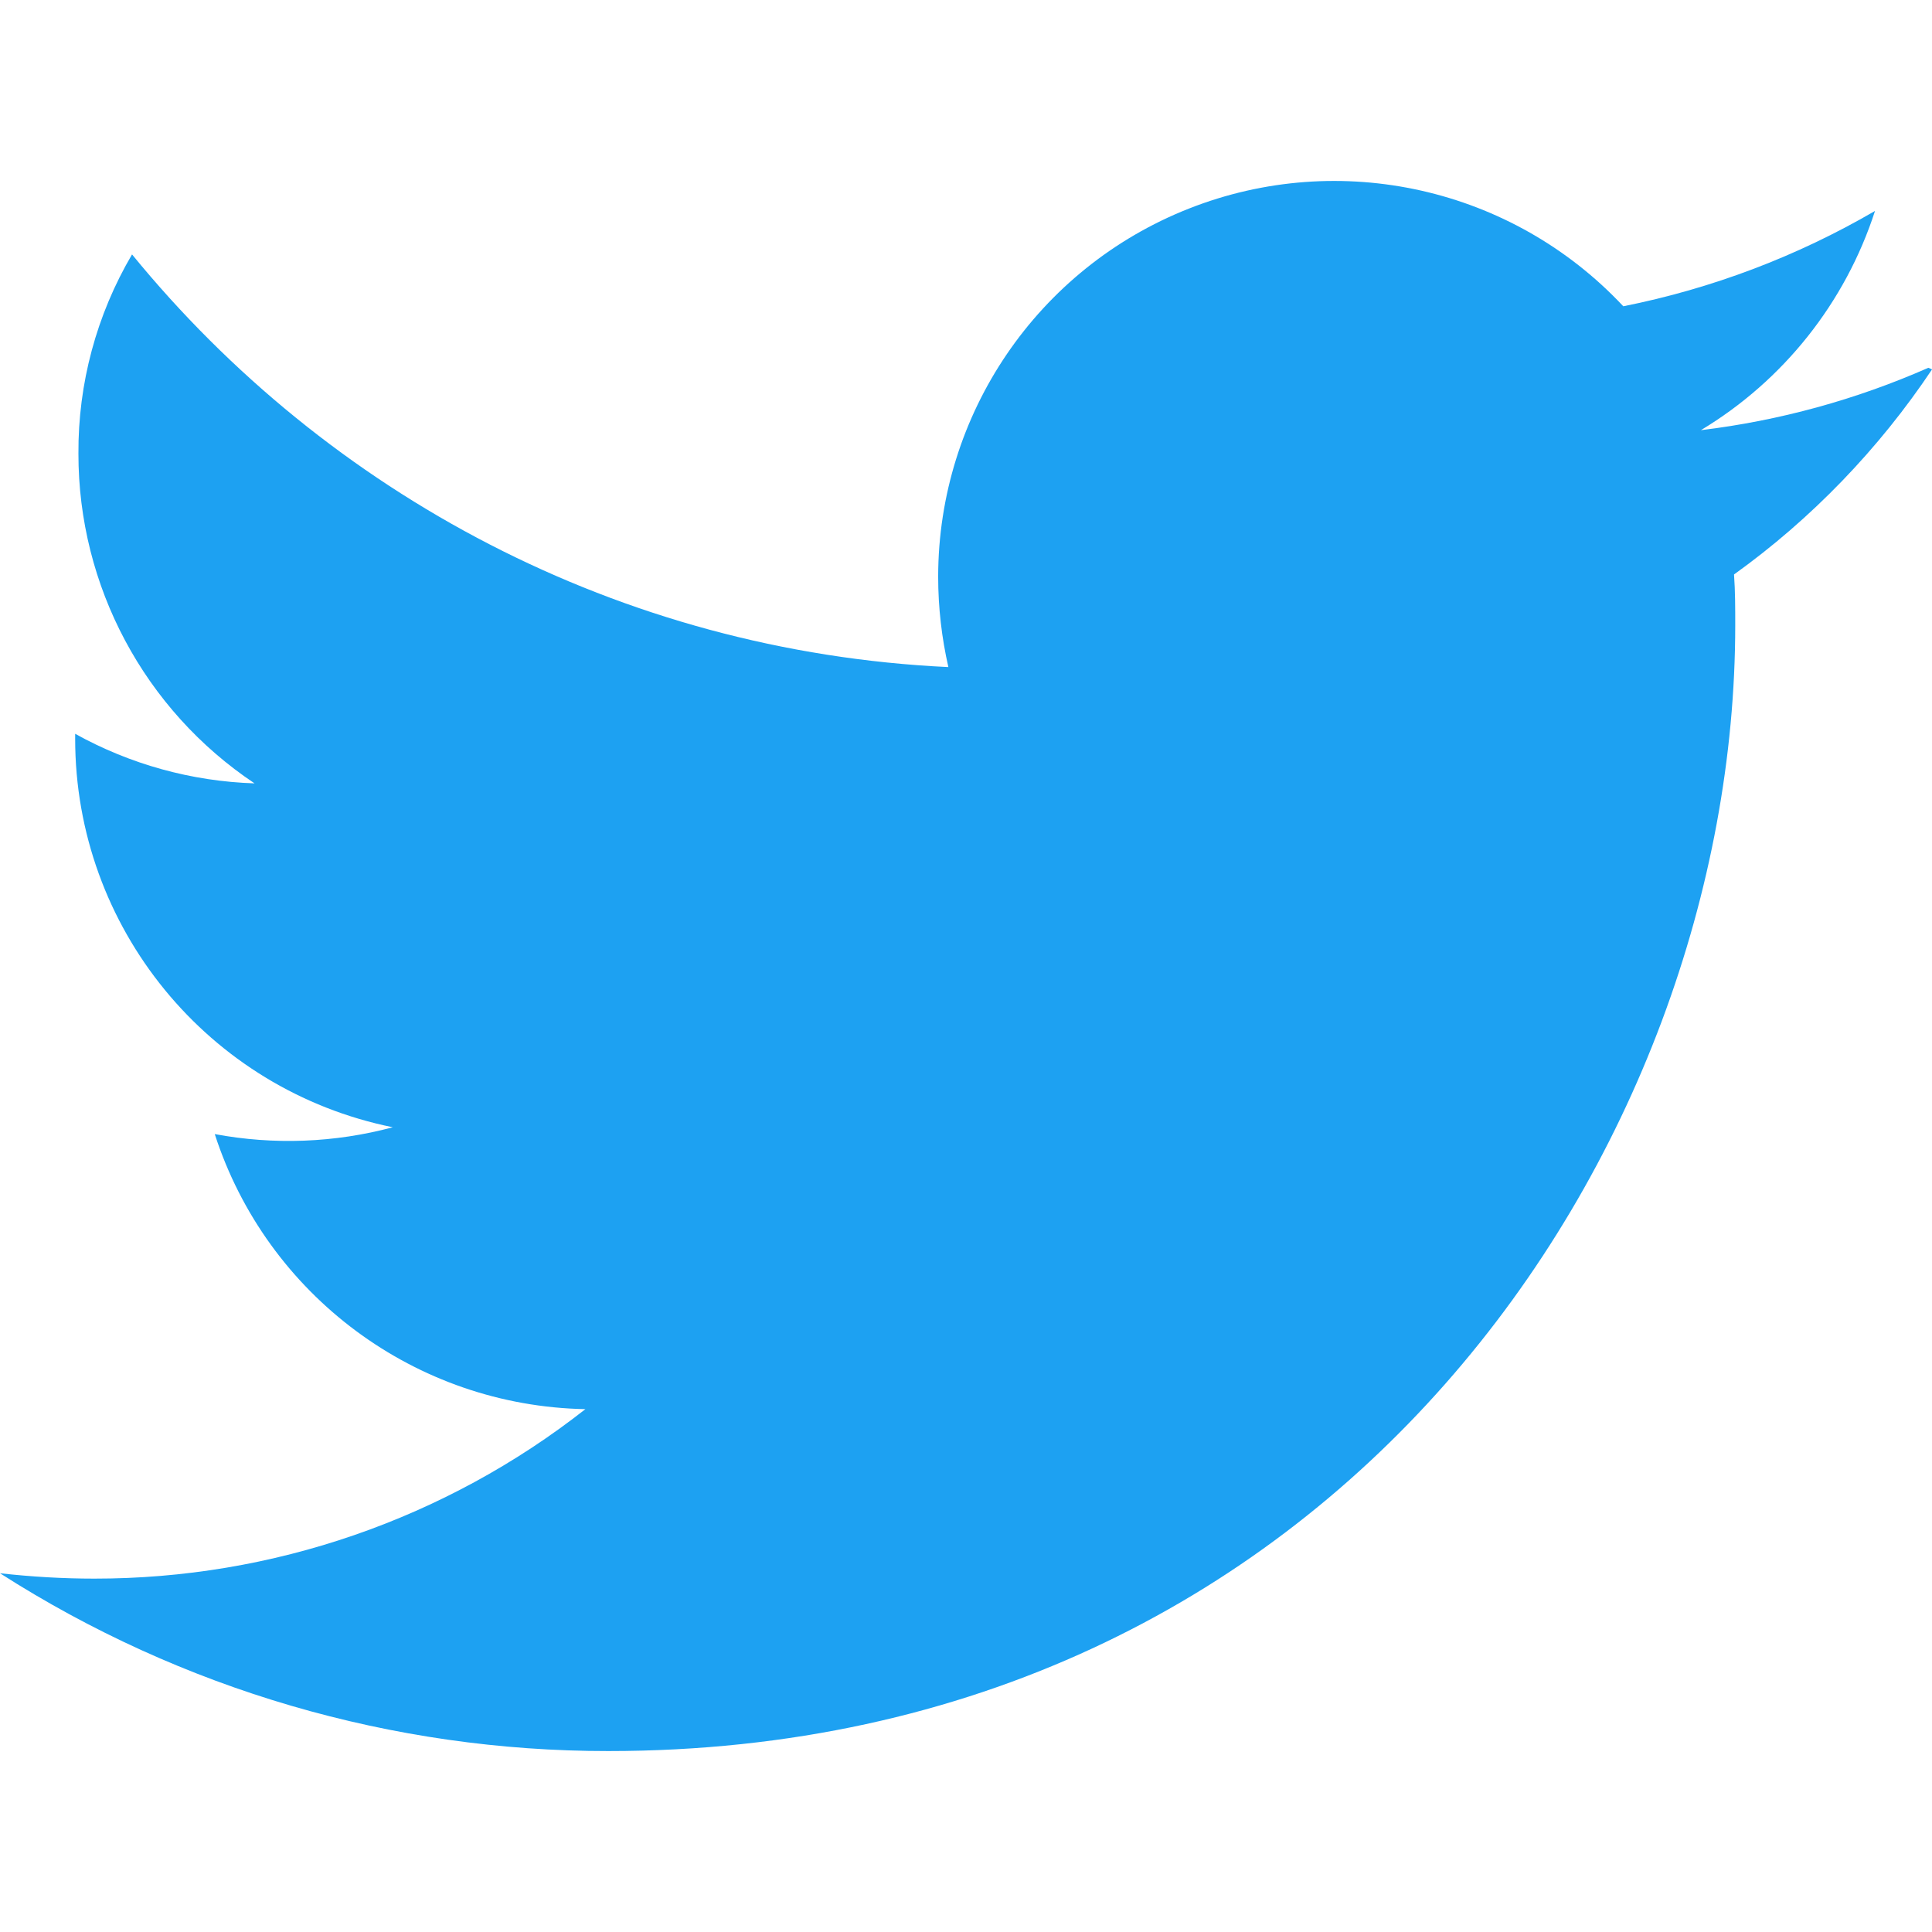
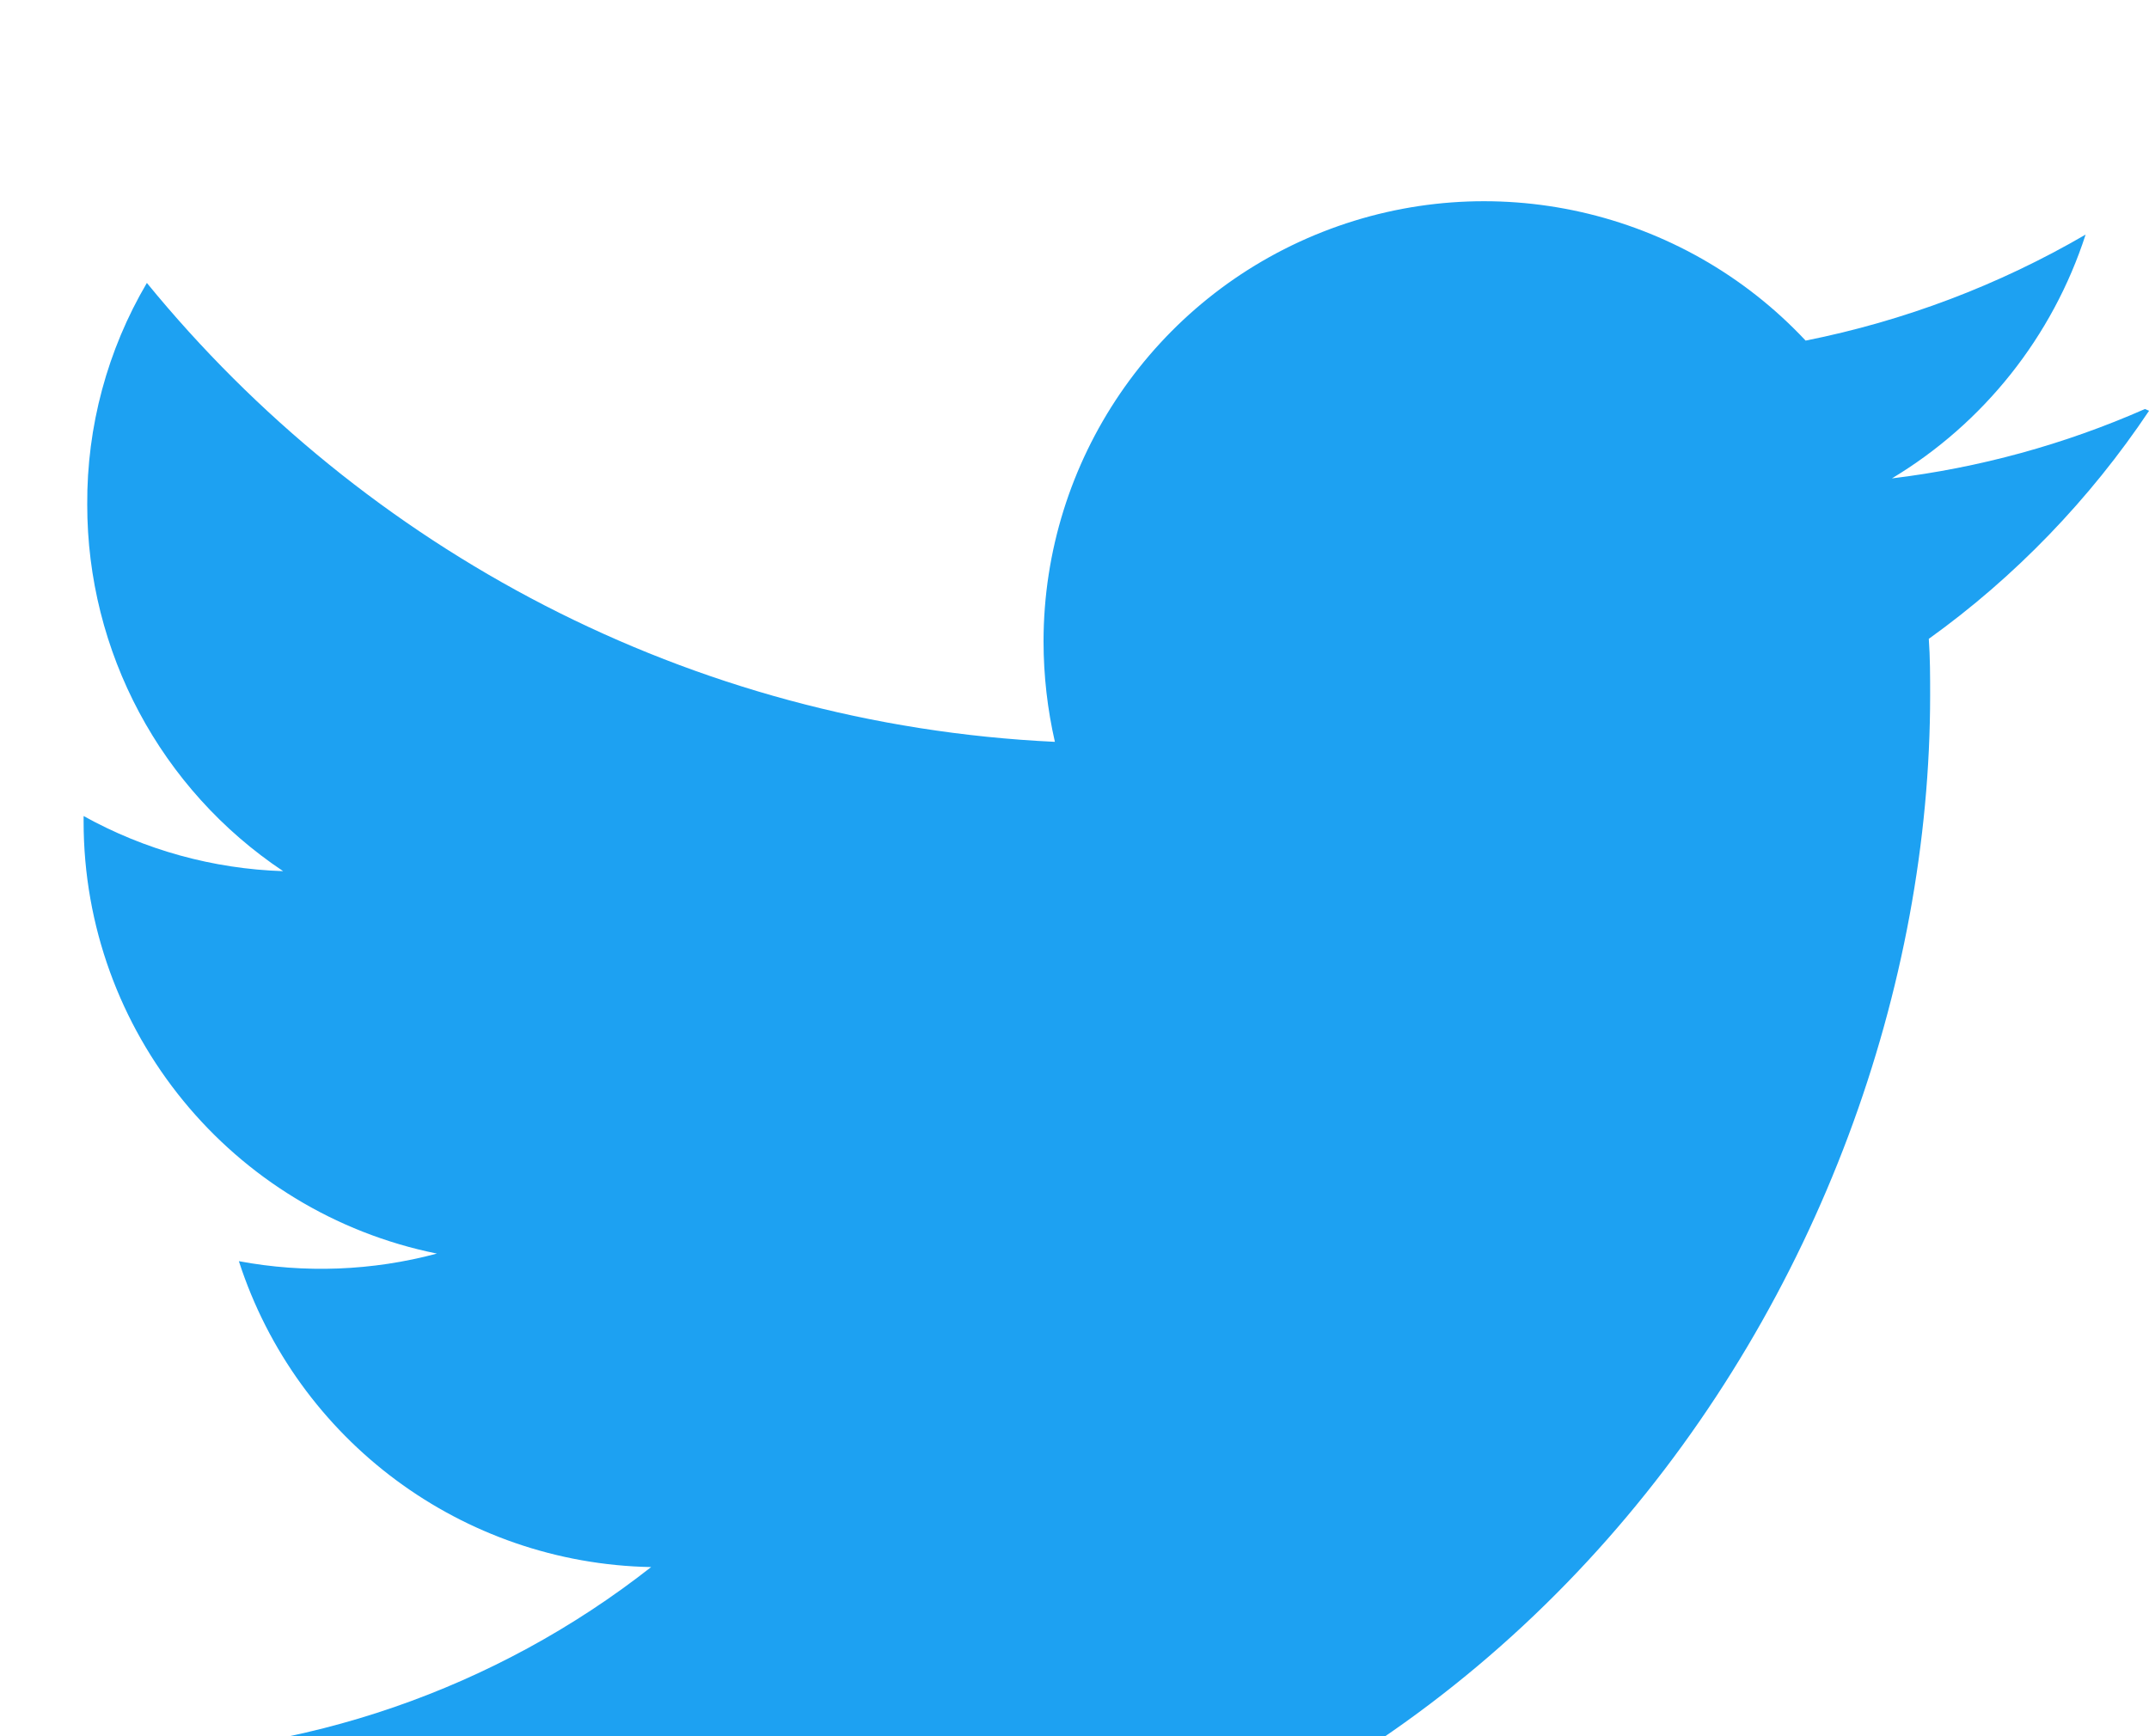
- <svg xmlns="http://www.w3.org/2000/svg" width="32" height="32">
+ <svg xmlns="http://www.w3.org/2000/svg">
  <path fill="#1da1f2" d="M31.939 6.092a13.31 13.31 0 01-3.767 1.033 6.613 6.613 0 002.884-3.631 13.55 13.55 0 01-4.169 1.579A6.56 6.56 0 0015.539 9.55c0 .52.06 1.02.169 1.499-5.453-.257-10.287-2.876-13.521-6.835a6.432 6.432 0 00-.888 3.3 6.56 6.56 0 002.917 5.461 6.554 6.554 0 01-2.971-.821v.081a6.564 6.564 0 005.261 6.436 6.663 6.663 0 01-2.949.113 6.582 6.582 0 006.139 4.556 13.156 13.156 0 01-8.136 2.807c-.52 0-1.039-.031-1.56-.089a18.657 18.657 0 0010.076 2.945c12.072 0 18.665-9.995 18.665-18.648 0-.279 0-.56-.02-.84 1.281-.919 2.4-2.08 3.28-3.397l-.063-.027z" />
</svg>
